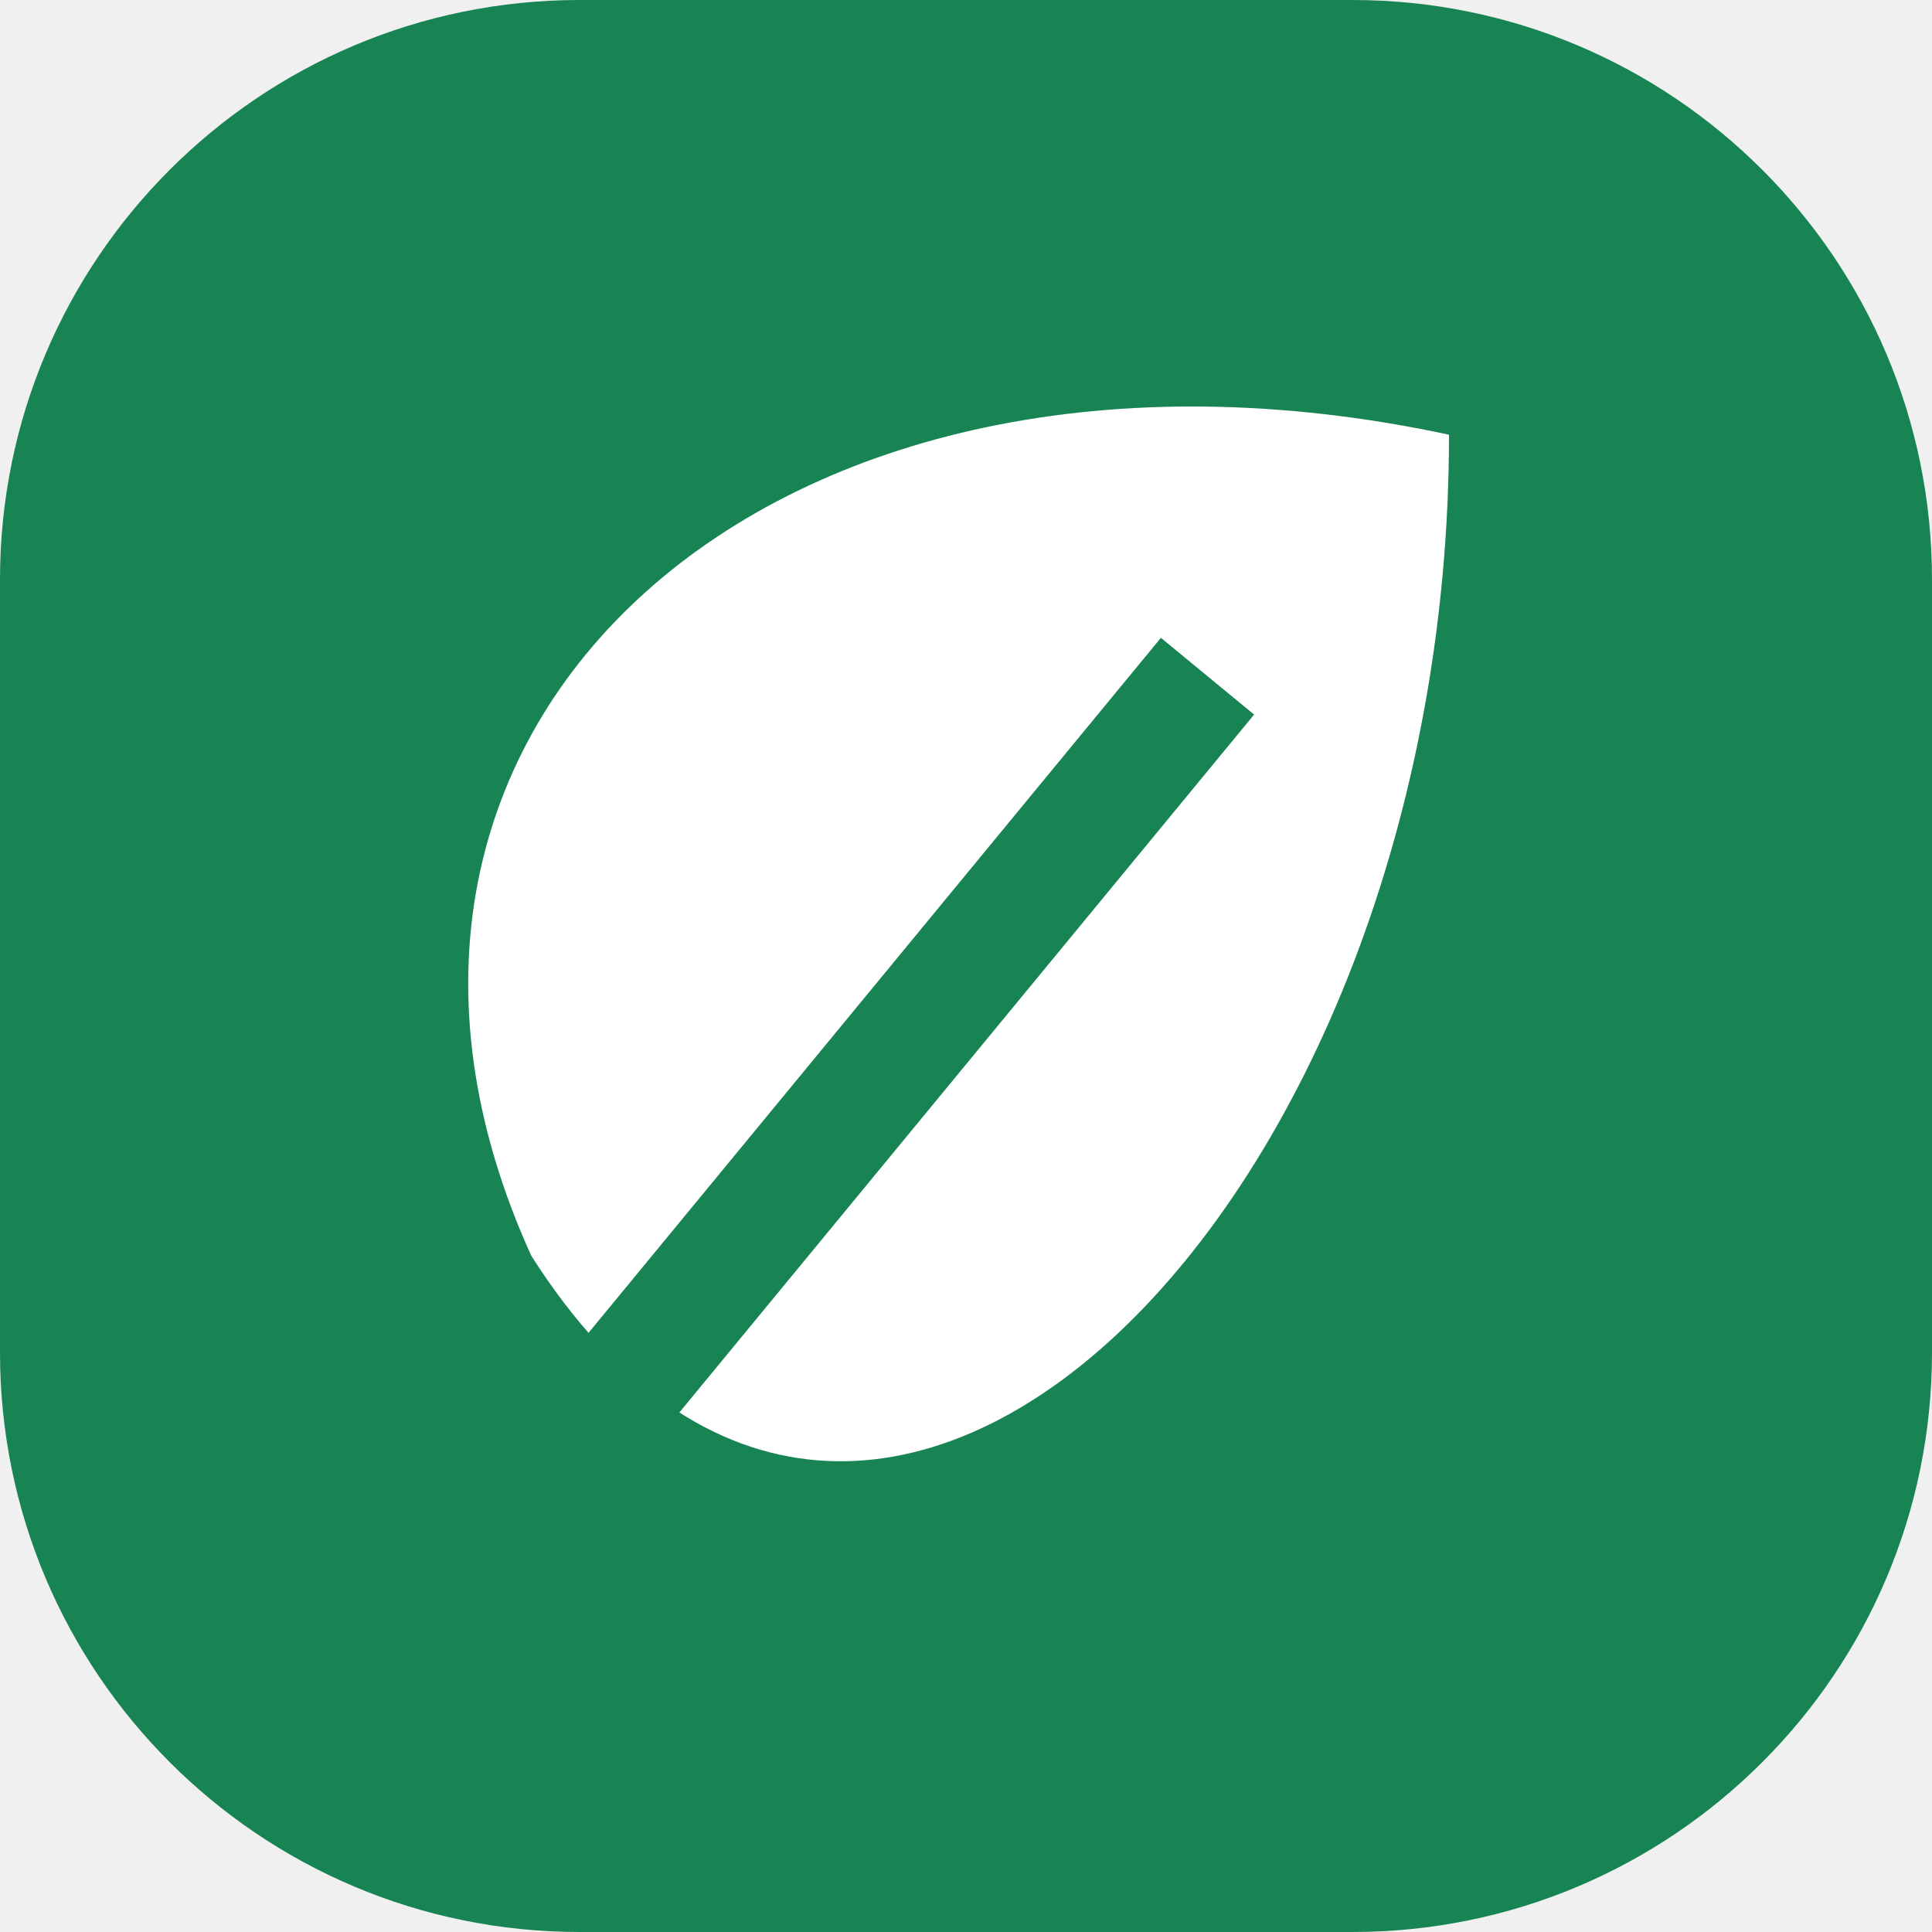
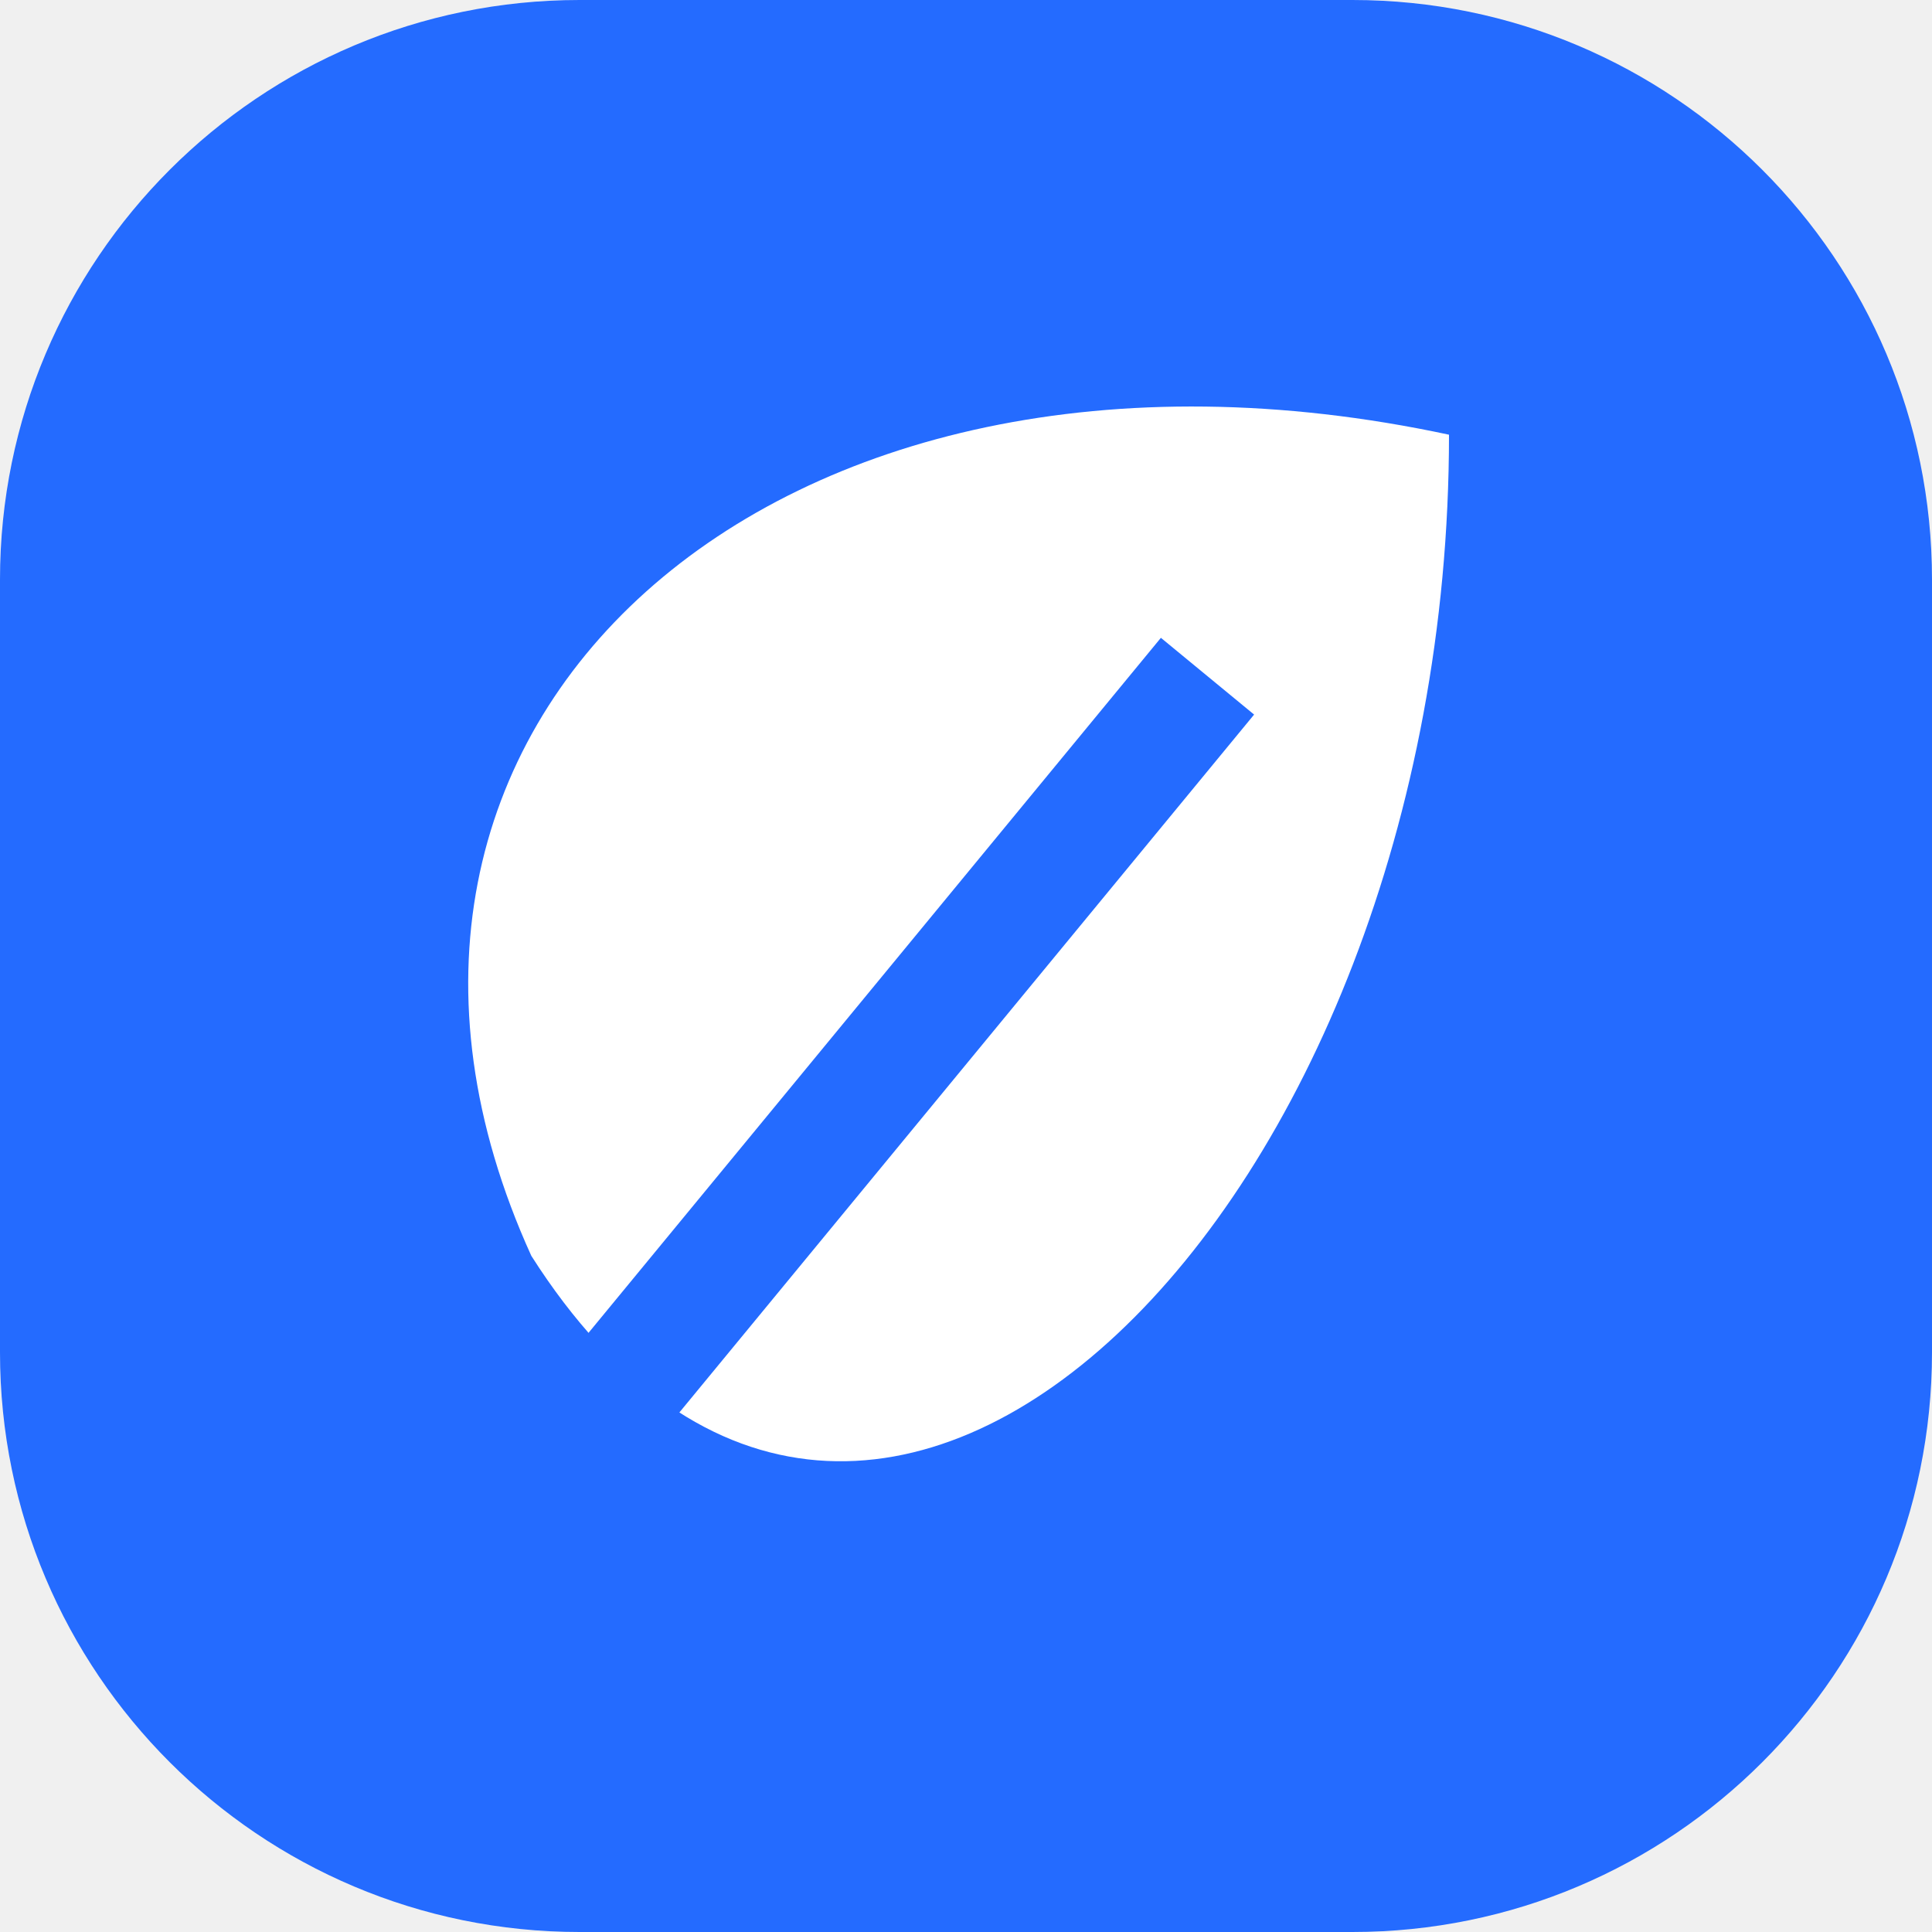
<svg xmlns="http://www.w3.org/2000/svg" viewBox="0 0 40 40">
-   <rect width="40" height="40" rx="12" fill="#188454" />
+   <rect width="40" height="40" rx="12" fill="#246bff" />
  <path d="M30 9C16 6 6 15 11 26c7 11 19-1 19-17Z" fill="#fff" />
-   <path d="m11 31 14-17" stroke="#188454" stroke-width="2.5" />
+   <path d="m11 31 14-17" stroke="#246bff" stroke-width="2.5" />
</svg>
